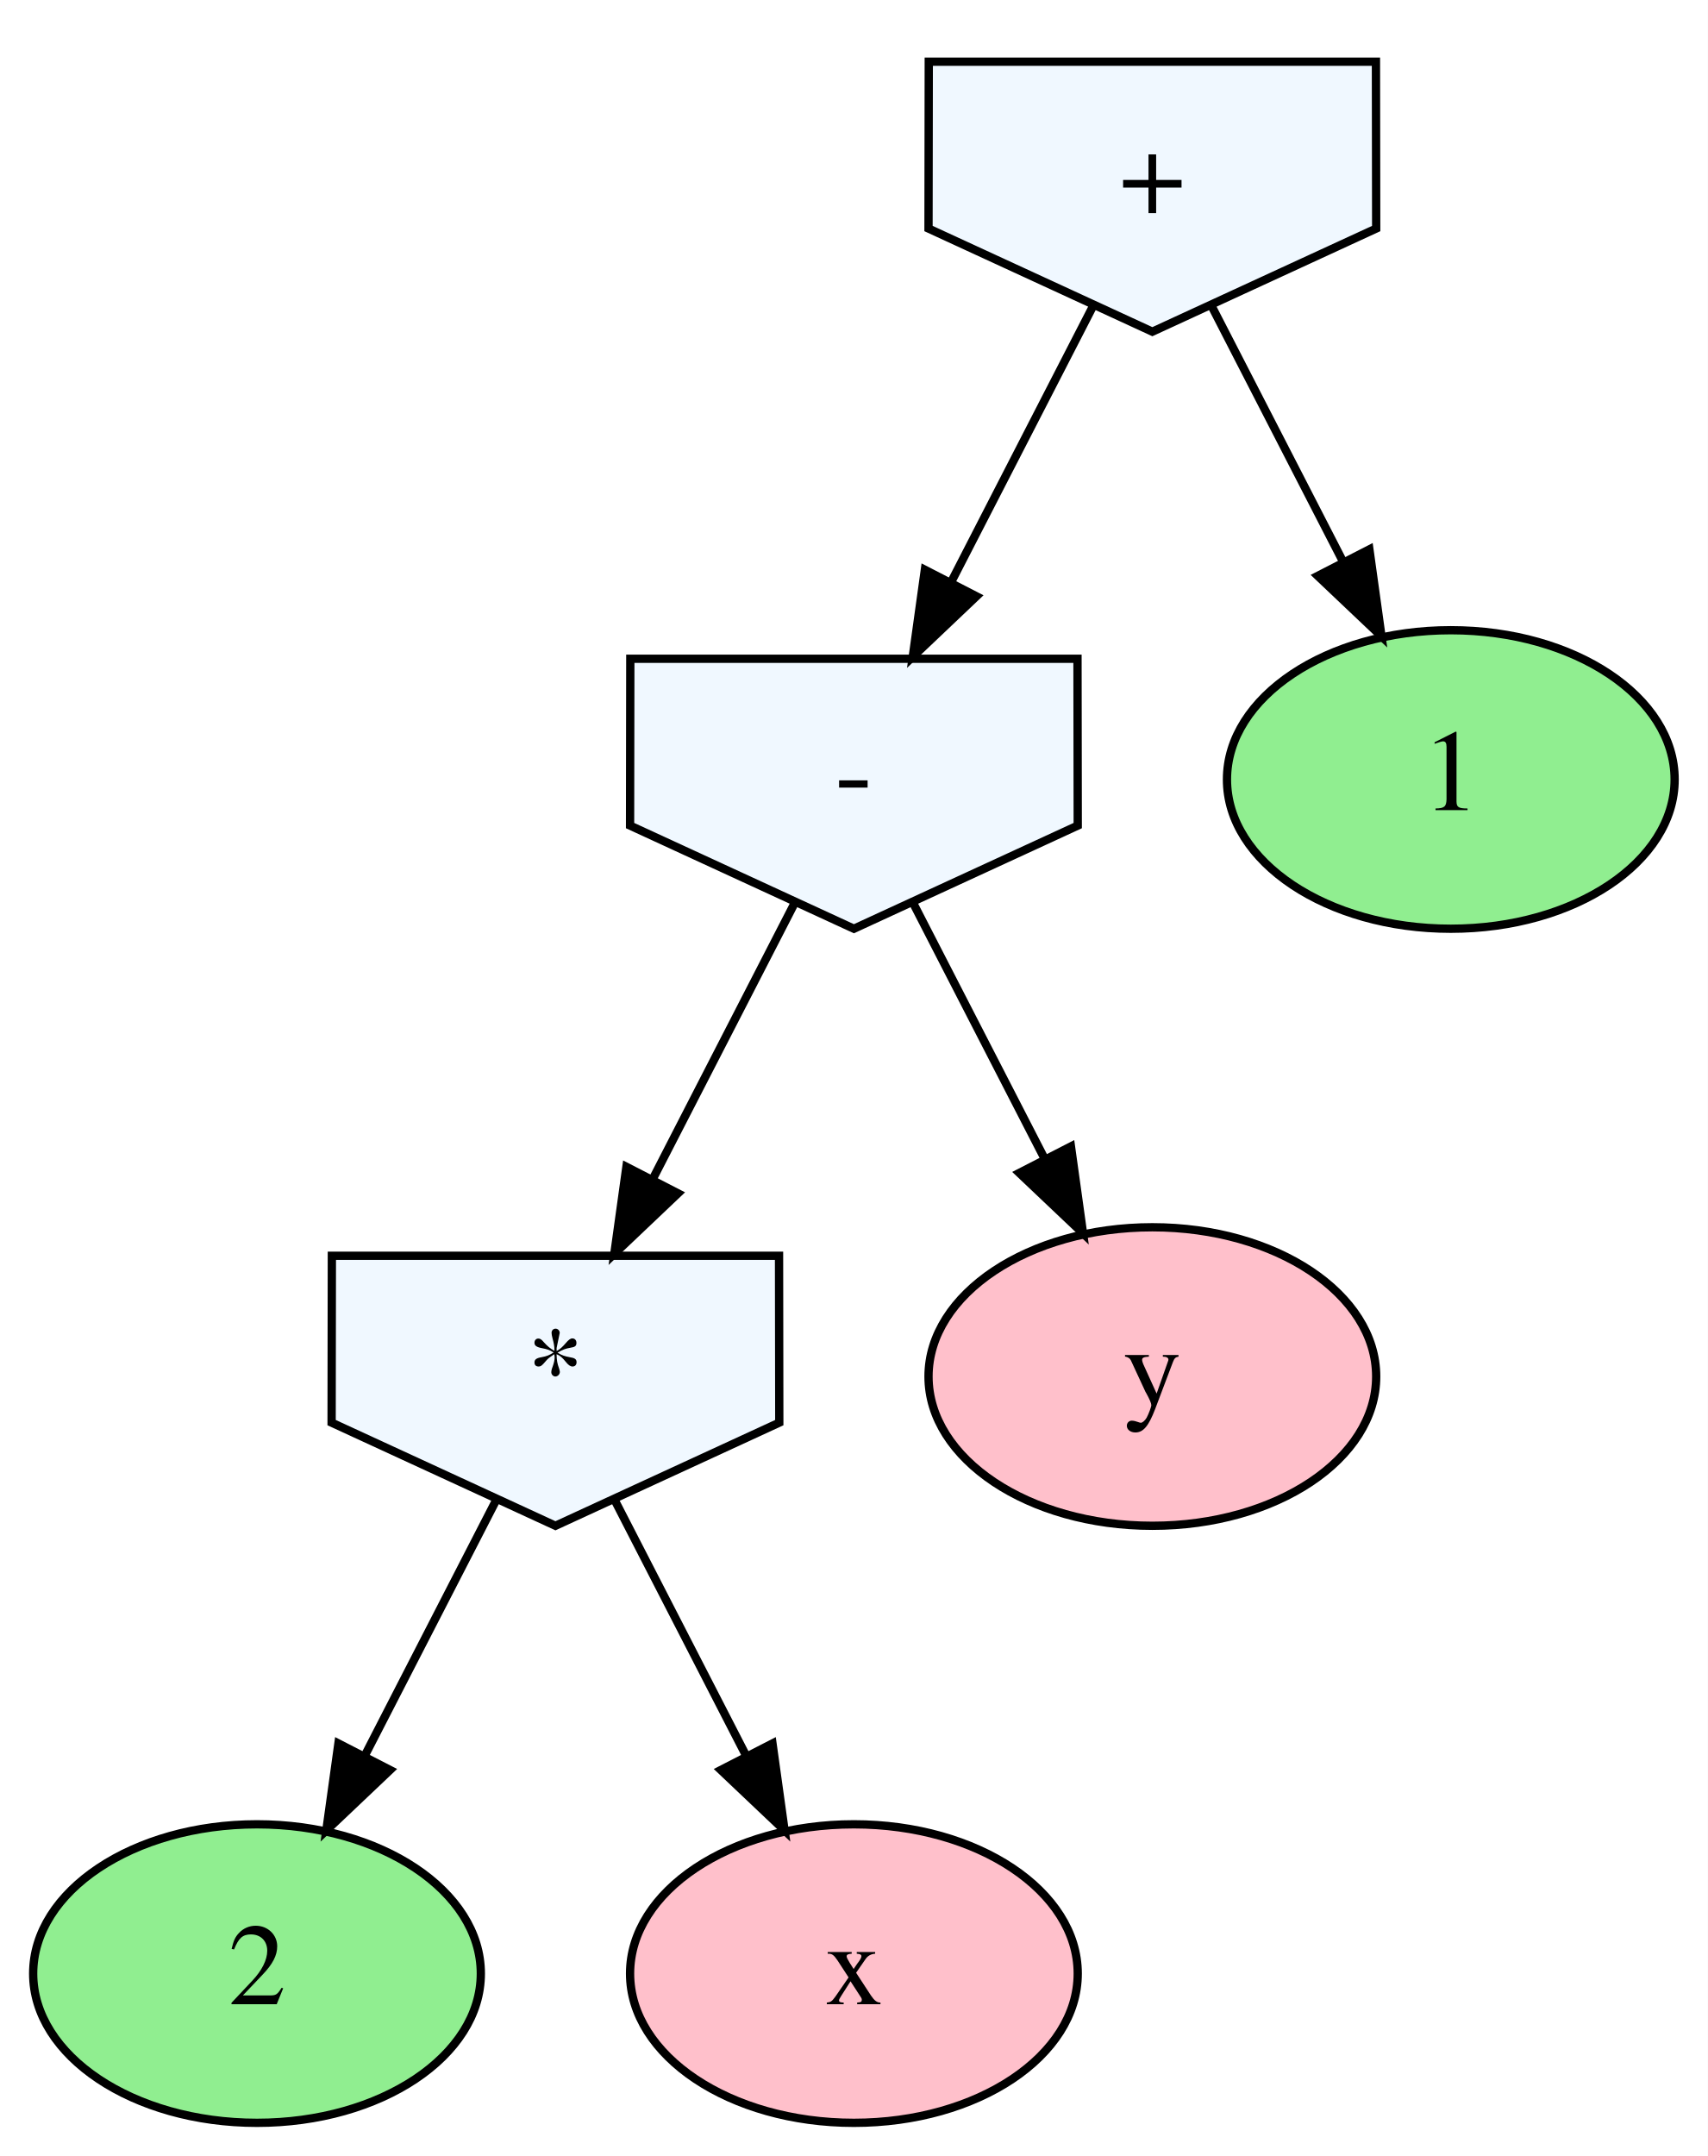
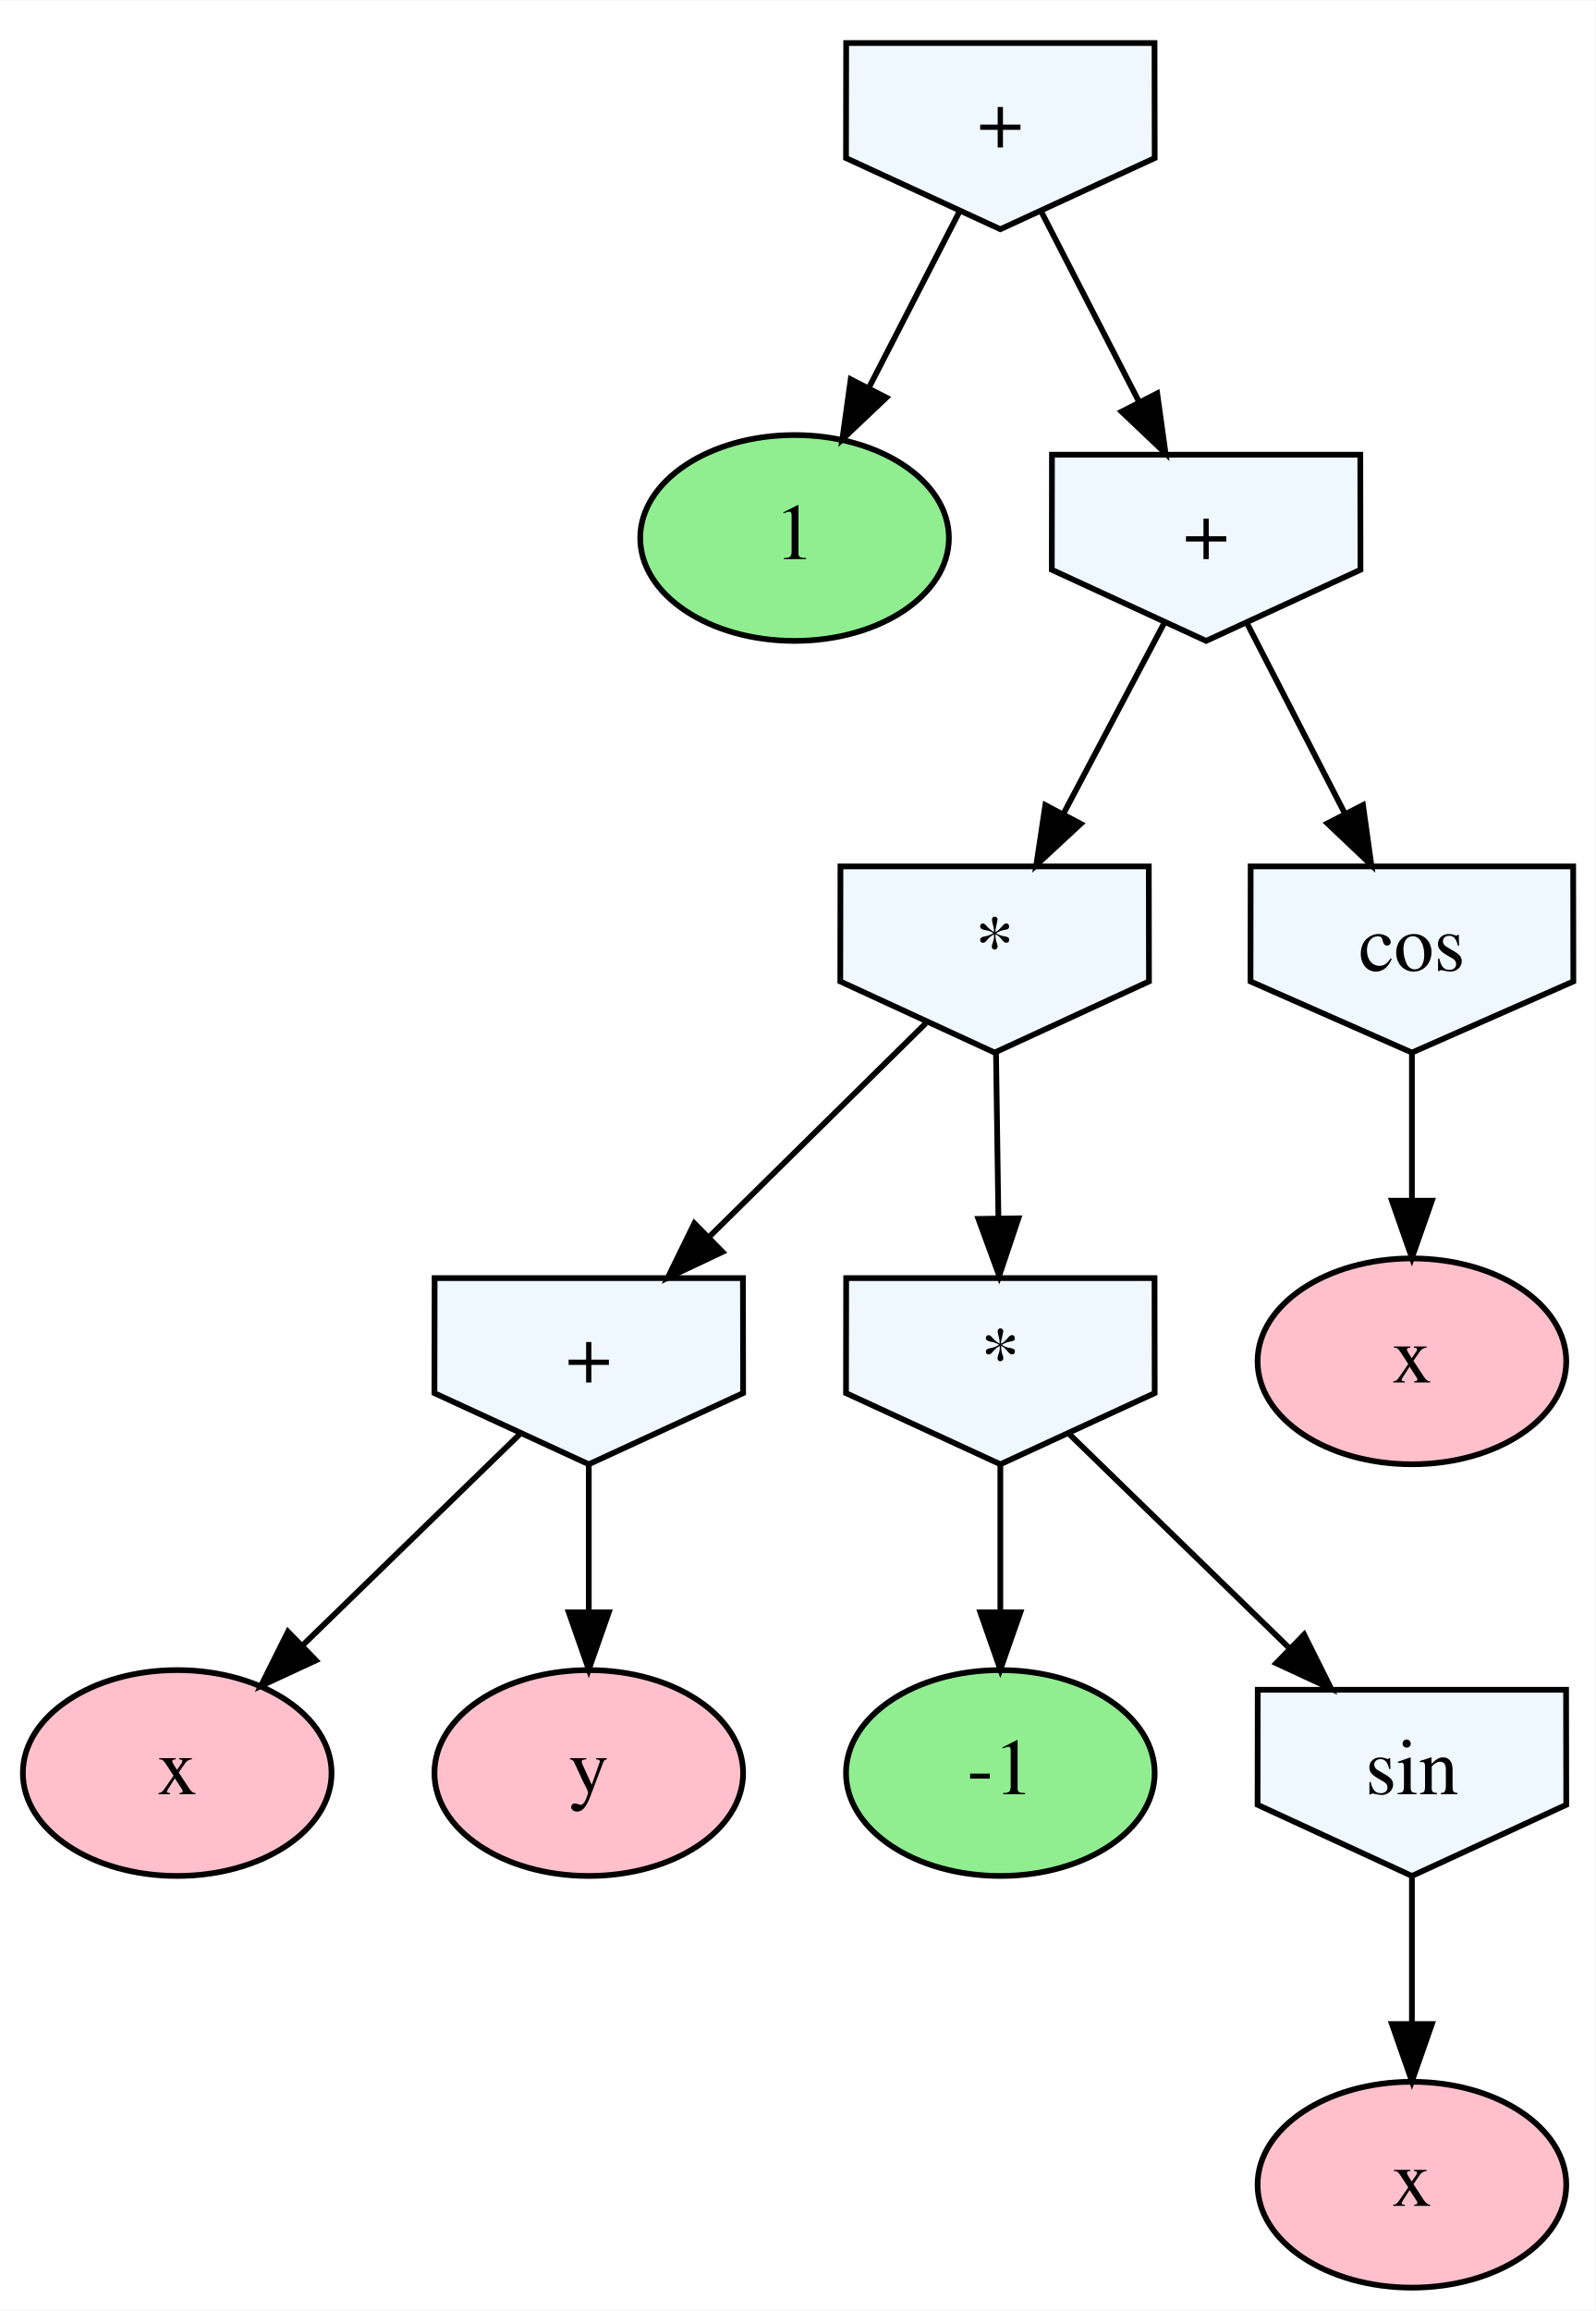
- <svg xmlns="http://www.w3.org/2000/svg" width="206pt" height="260pt" viewBox="0.00 0.00 206.00 260.00">
-   <g id="graph0" class="graph" transform="scale(1 1) rotate(0) translate(4 256)">
-     <polygon fill="white" stroke="transparent" points="-4,4 -4,-256 202,-256 202,4 -4,4" />
+ <svg xmlns="http://www.w3.org/2000/svg" width="279pt" height="404pt" viewBox="0.00 0.00 279.12 404.00">
+   <g id="graph0" class="graph" transform="scale(1 1) rotate(0) translate(4 400)">
+     <polygon fill="white" stroke="transparent" points="-4,4 -4,-400 275.12,-400 275.12,4 -4,4" />
    <g id="node1" class="node">
-       <polygon fill="aliceblue" stroke="black" points="108,-228.44 135,-216 162,-228.44 161.97,-248.56 108.03,-248.56 108,-228.44" />
-       <text text-anchor="middle" x="135" y="-230.3" font-family="Times,serif" font-size="14.00">+</text>
+       <polygon fill="aliceblue" stroke="black" points="144,-372.44 171,-360 198,-372.44 197.97,-392.56 144.03,-392.56 144,-372.44" />
+       <text text-anchor="middle" x="171" y="-374.3" font-family="Times,serif" font-size="14.00">+</text>
    </g>
    <g id="node2" class="node">
-       <polygon fill="aliceblue" stroke="black" points="72,-156.44 99,-144 126,-156.44 125.97,-176.56 72.03,-176.56 72,-156.44" />
-       <text text-anchor="middle" x="99" y="-158.3" font-family="Times,serif" font-size="14.00">-</text>
+       <ellipse fill="lightgreen" stroke="black" cx="135" cy="-306" rx="27" ry="18" />
+       <text text-anchor="middle" x="135" y="-302.3" font-family="Times,serif" font-size="14.00">1</text>
    </g>
    <g id="edge1" class="edge">
-       <path fill="none" stroke="black" d="M127.89,-219.17C123.01,-209.68 116.41,-196.86 110.76,-185.86" />
-       <polygon fill="black" stroke="black" points="113.78,-184.09 106.1,-176.8 107.56,-187.29 113.78,-184.09" />
+       <path fill="none" stroke="black" d="M163.89,-363.17C159.37,-354.38 153.38,-342.75 148.04,-332.35" />
+       <polygon fill="black" stroke="black" points="151.05,-330.55 143.36,-323.26 144.82,-333.75 151.05,-330.55" />
+     </g>
+     <g id="node3" class="node">
+       <polygon fill="aliceblue" stroke="black" points="180,-300.44 207,-288 234,-300.44 233.97,-320.56 180.03,-320.56 180,-300.44" />
+       <text text-anchor="middle" x="207" y="-302.3" font-family="Times,serif" font-size="14.00">+</text>
+     </g>
+     <g id="edge2" class="edge">
+       <path fill="none" stroke="black" d="M178.11,-363.17C182.99,-353.68 189.59,-340.86 195.24,-329.86" />
+       <polygon fill="black" stroke="black" points="198.44,-331.29 199.9,-320.8 192.22,-328.09 198.44,-331.29" />
+     </g>
+     <g id="node4" class="node">
+       <polygon fill="aliceblue" stroke="black" points="143,-228.44 170,-216 197,-228.44 196.97,-248.56 143.03,-248.56 143,-228.44" />
+       <text text-anchor="middle" x="170" y="-230.3" font-family="Times,serif" font-size="14.00">*</text>
+     </g>
+     <g id="edge3" class="edge">
+       <path fill="none" stroke="black" d="M199.69,-291.17C194.67,-281.68 187.9,-268.86 182.09,-257.86" />
+       <polygon fill="black" stroke="black" points="185.06,-256.01 177.29,-248.8 178.87,-259.28 185.06,-256.01" />
+     </g>
+     <g id="node12" class="node">
+       <polygon fill="aliceblue" stroke="black" points="214.76,-228.44 243,-216 271.24,-228.44 271.21,-248.56 214.79,-248.56 214.76,-228.44" />
+       <text text-anchor="middle" x="243" y="-230.3" font-family="Times,serif" font-size="14.00">cos</text>
+     </g>
+     <g id="edge11" class="edge">
+       <path fill="none" stroke="black" d="M214.11,-291.17C218.99,-281.68 225.59,-268.86 231.24,-257.86" />
+       <polygon fill="black" stroke="black" points="234.44,-259.29 235.9,-248.8 228.22,-256.09 234.44,-259.29" />
+     </g>
+     <g id="node5" class="node">
+       <polygon fill="aliceblue" stroke="black" points="72,-156.44 99,-144 126,-156.44 125.97,-176.56 72.03,-176.56 72,-156.44" />
+       <text text-anchor="middle" x="99" y="-158.3" font-family="Times,serif" font-size="14.00">+</text>
+     </g>
+     <g id="edge4" class="edge">
+       <path fill="none" stroke="black" d="M157.96,-221.13C147.6,-210.92 132.43,-195.96 120.07,-183.78" />
+       <polygon fill="black" stroke="black" points="122.39,-181.14 112.81,-176.61 117.47,-186.13 122.39,-181.14" />
+     </g>
+     <g id="node8" class="node">
+       <polygon fill="aliceblue" stroke="black" points="144,-156.44 171,-144 198,-156.44 197.97,-176.56 144.03,-176.56 144,-156.44" />
+       <text text-anchor="middle" x="171" y="-158.3" font-family="Times,serif" font-size="14.00">*</text>
+     </g>
+     <g id="edge7" class="edge">
+       <path fill="none" stroke="black" d="M170.24,-216.05C170.37,-207.35 170.52,-196.6 170.66,-187.06" />
+       <polygon fill="black" stroke="black" points="174.16,-187.01 170.8,-176.97 167.16,-186.91 174.16,-187.01" />
+     </g>
+     <g id="node6" class="node">
+       <ellipse fill="pink" stroke="black" cx="27" cy="-90" rx="27" ry="18" />
+       <text text-anchor="middle" x="27" y="-86.3" font-family="Times,serif" font-size="14.00">x</text>
+     </g>
+     <g id="edge5" class="edge">
+       <path fill="none" stroke="black" d="M87.11,-149.44C76.79,-139.41 61.58,-124.62 49.04,-112.43" />
+       <polygon fill="black" stroke="black" points="51.26,-109.7 41.65,-105.24 46.38,-114.72 51.26,-109.7" />
    </g>
    <g id="node7" class="node">
-       <ellipse fill="lightgreen" stroke="black" cx="171" cy="-162" rx="27" ry="18" />
-       <text text-anchor="middle" x="171" y="-158.3" font-family="Times,serif" font-size="14.00">1</text>
+       <ellipse fill="pink" stroke="black" cx="99" cy="-90" rx="27" ry="18" />
+       <text text-anchor="middle" x="99" y="-86.3" font-family="Times,serif" font-size="14.00">y</text>
    </g>
    <g id="edge6" class="edge">
-       <path fill="none" stroke="black" d="M142.11,-219.17C146.63,-210.38 152.62,-198.75 157.96,-188.35" />
-       <polygon fill="black" stroke="black" points="161.18,-189.75 162.64,-179.26 154.95,-186.55 161.18,-189.75" />
+       <path fill="none" stroke="black" d="M99,-143.7C99,-135.98 99,-126.71 99,-118.11" />
+       <polygon fill="black" stroke="black" points="102.5,-118.1 99,-108.1 95.5,-118.1 102.5,-118.1" />
    </g>
-     <g id="node3" class="node">
-       <polygon fill="aliceblue" stroke="black" points="36,-84.44 63,-72 90,-84.44 89.97,-104.56 36.03,-104.56 36,-84.44" />
-       <text text-anchor="middle" x="63" y="-86.3" font-family="Times,serif" font-size="14.00">*</text>
+     <g id="node9" class="node">
+       <ellipse fill="lightgreen" stroke="black" cx="171" cy="-90" rx="27" ry="18" />
+       <text text-anchor="middle" x="171" y="-86.3" font-family="Times,serif" font-size="14.00">-1</text>
    </g>
-     <g id="edge2" class="edge">
-       <path fill="none" stroke="black" d="M91.89,-147.17C87.01,-137.68 80.41,-124.86 74.76,-113.86" />
-       <polygon fill="black" stroke="black" points="77.78,-112.09 70.1,-104.8 71.56,-115.29 77.78,-112.09" />
+     <g id="edge8" class="edge">
+       <path fill="none" stroke="black" d="M171,-143.7C171,-135.98 171,-126.71 171,-118.11" />
+       <polygon fill="black" stroke="black" points="174.5,-118.1 171,-108.1 167.5,-118.1 174.5,-118.1" />
    </g>
-     <g id="node6" class="node">
-       <ellipse fill="pink" stroke="black" cx="135" cy="-90" rx="27" ry="18" />
-       <text text-anchor="middle" x="135" y="-86.3" font-family="Times,serif" font-size="14.00">y</text>
+     <g id="node10" class="node">
+       <polygon fill="aliceblue" stroke="black" points="216,-84.44 243,-72 270,-84.44 269.97,-104.56 216.03,-104.56 216,-84.44" />
+       <text text-anchor="middle" x="243" y="-86.3" font-family="Times,serif" font-size="14.00">sin</text>
    </g>
-     <g id="edge5" class="edge">
-       <path fill="none" stroke="black" d="M106.11,-147.17C110.63,-138.38 116.62,-126.75 121.96,-116.35" />
-       <polygon fill="black" stroke="black" points="125.18,-117.75 126.64,-107.26 118.95,-114.55 125.18,-117.75" />
+     <g id="edge9" class="edge">
+       <path fill="none" stroke="black" d="M182.89,-149.44C193.34,-139.28 208.81,-124.24 221.44,-111.96" />
+       <polygon fill="black" stroke="black" points="224.14,-114.22 228.87,-104.74 219.26,-109.2 224.14,-114.22" />
    </g>
-     <g id="node4" class="node">
-       <ellipse fill="lightgreen" stroke="black" cx="27" cy="-18" rx="27" ry="18" />
-       <text text-anchor="middle" x="27" y="-14.3" font-family="Times,serif" font-size="14.00">2</text>
+     <g id="node11" class="node">
+       <ellipse fill="pink" stroke="black" cx="243" cy="-18" rx="27" ry="18" />
+       <text text-anchor="middle" x="243" y="-14.3" font-family="Times,serif" font-size="14.00">x</text>
    </g>
-     <g id="edge3" class="edge">
-       <path fill="none" stroke="black" d="M55.89,-75.17C51.37,-66.38 45.38,-54.75 40.04,-44.35" />
-       <polygon fill="black" stroke="black" points="43.05,-42.55 35.36,-35.26 36.82,-45.75 43.05,-42.55" />
+     <g id="edge10" class="edge">
+       <path fill="none" stroke="black" d="M243,-71.7C243,-63.98 243,-54.71 243,-46.11" />
+       <polygon fill="black" stroke="black" points="246.5,-46.1 243,-36.1 239.5,-46.1 246.5,-46.1" />
    </g>
-     <g id="node5" class="node">
-       <ellipse fill="pink" stroke="black" cx="99" cy="-18" rx="27" ry="18" />
-       <text text-anchor="middle" x="99" y="-14.3" font-family="Times,serif" font-size="14.00">x</text>
+     <g id="node13" class="node">
+       <ellipse fill="pink" stroke="black" cx="243" cy="-162" rx="27" ry="18" />
+       <text text-anchor="middle" x="243" y="-158.3" font-family="Times,serif" font-size="14.00">x</text>
    </g>
-     <g id="edge4" class="edge">
-       <path fill="none" stroke="black" d="M70.11,-75.17C74.63,-66.38 80.62,-54.75 85.96,-44.35" />
-       <polygon fill="black" stroke="black" points="89.18,-45.75 90.64,-35.26 82.95,-42.55 89.18,-45.75" />
+     <g id="edge12" class="edge">
+       <path fill="none" stroke="black" d="M243,-215.7C243,-207.98 243,-198.71 243,-190.11" />
+       <polygon fill="black" stroke="black" points="246.5,-190.1 243,-180.1 239.5,-190.1 246.5,-190.1" />
    </g>
  </g>
</svg>
